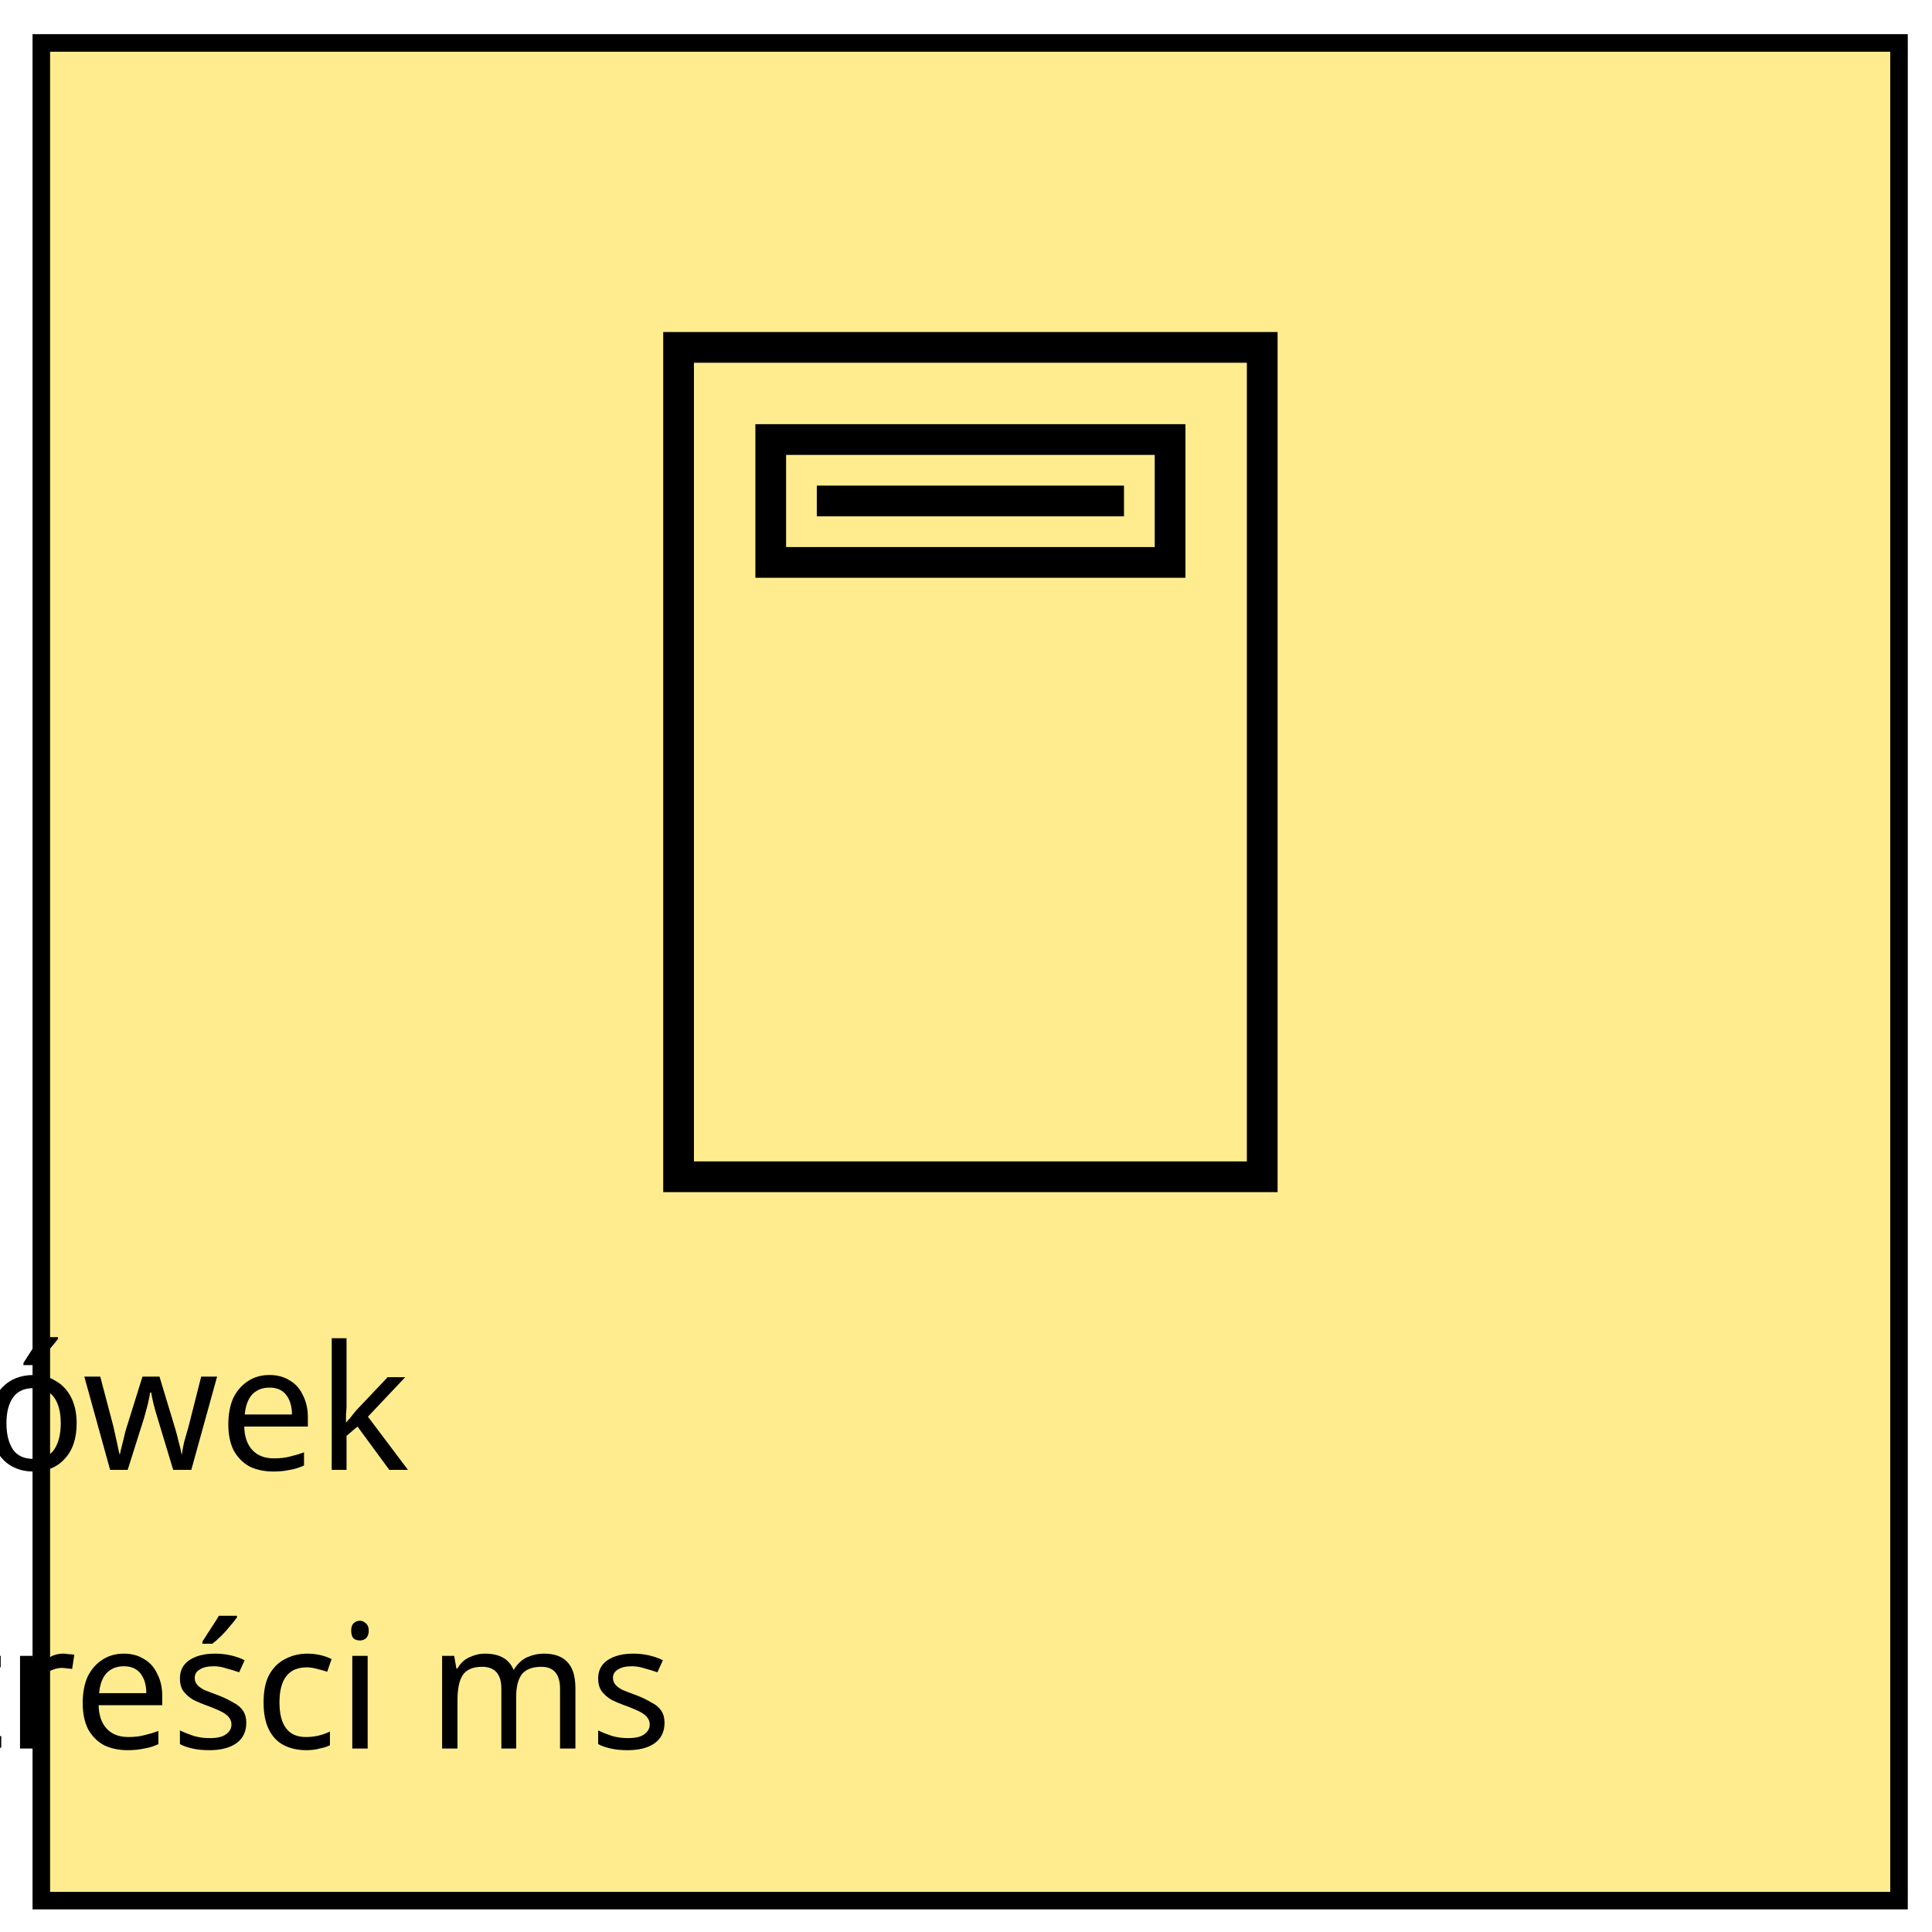
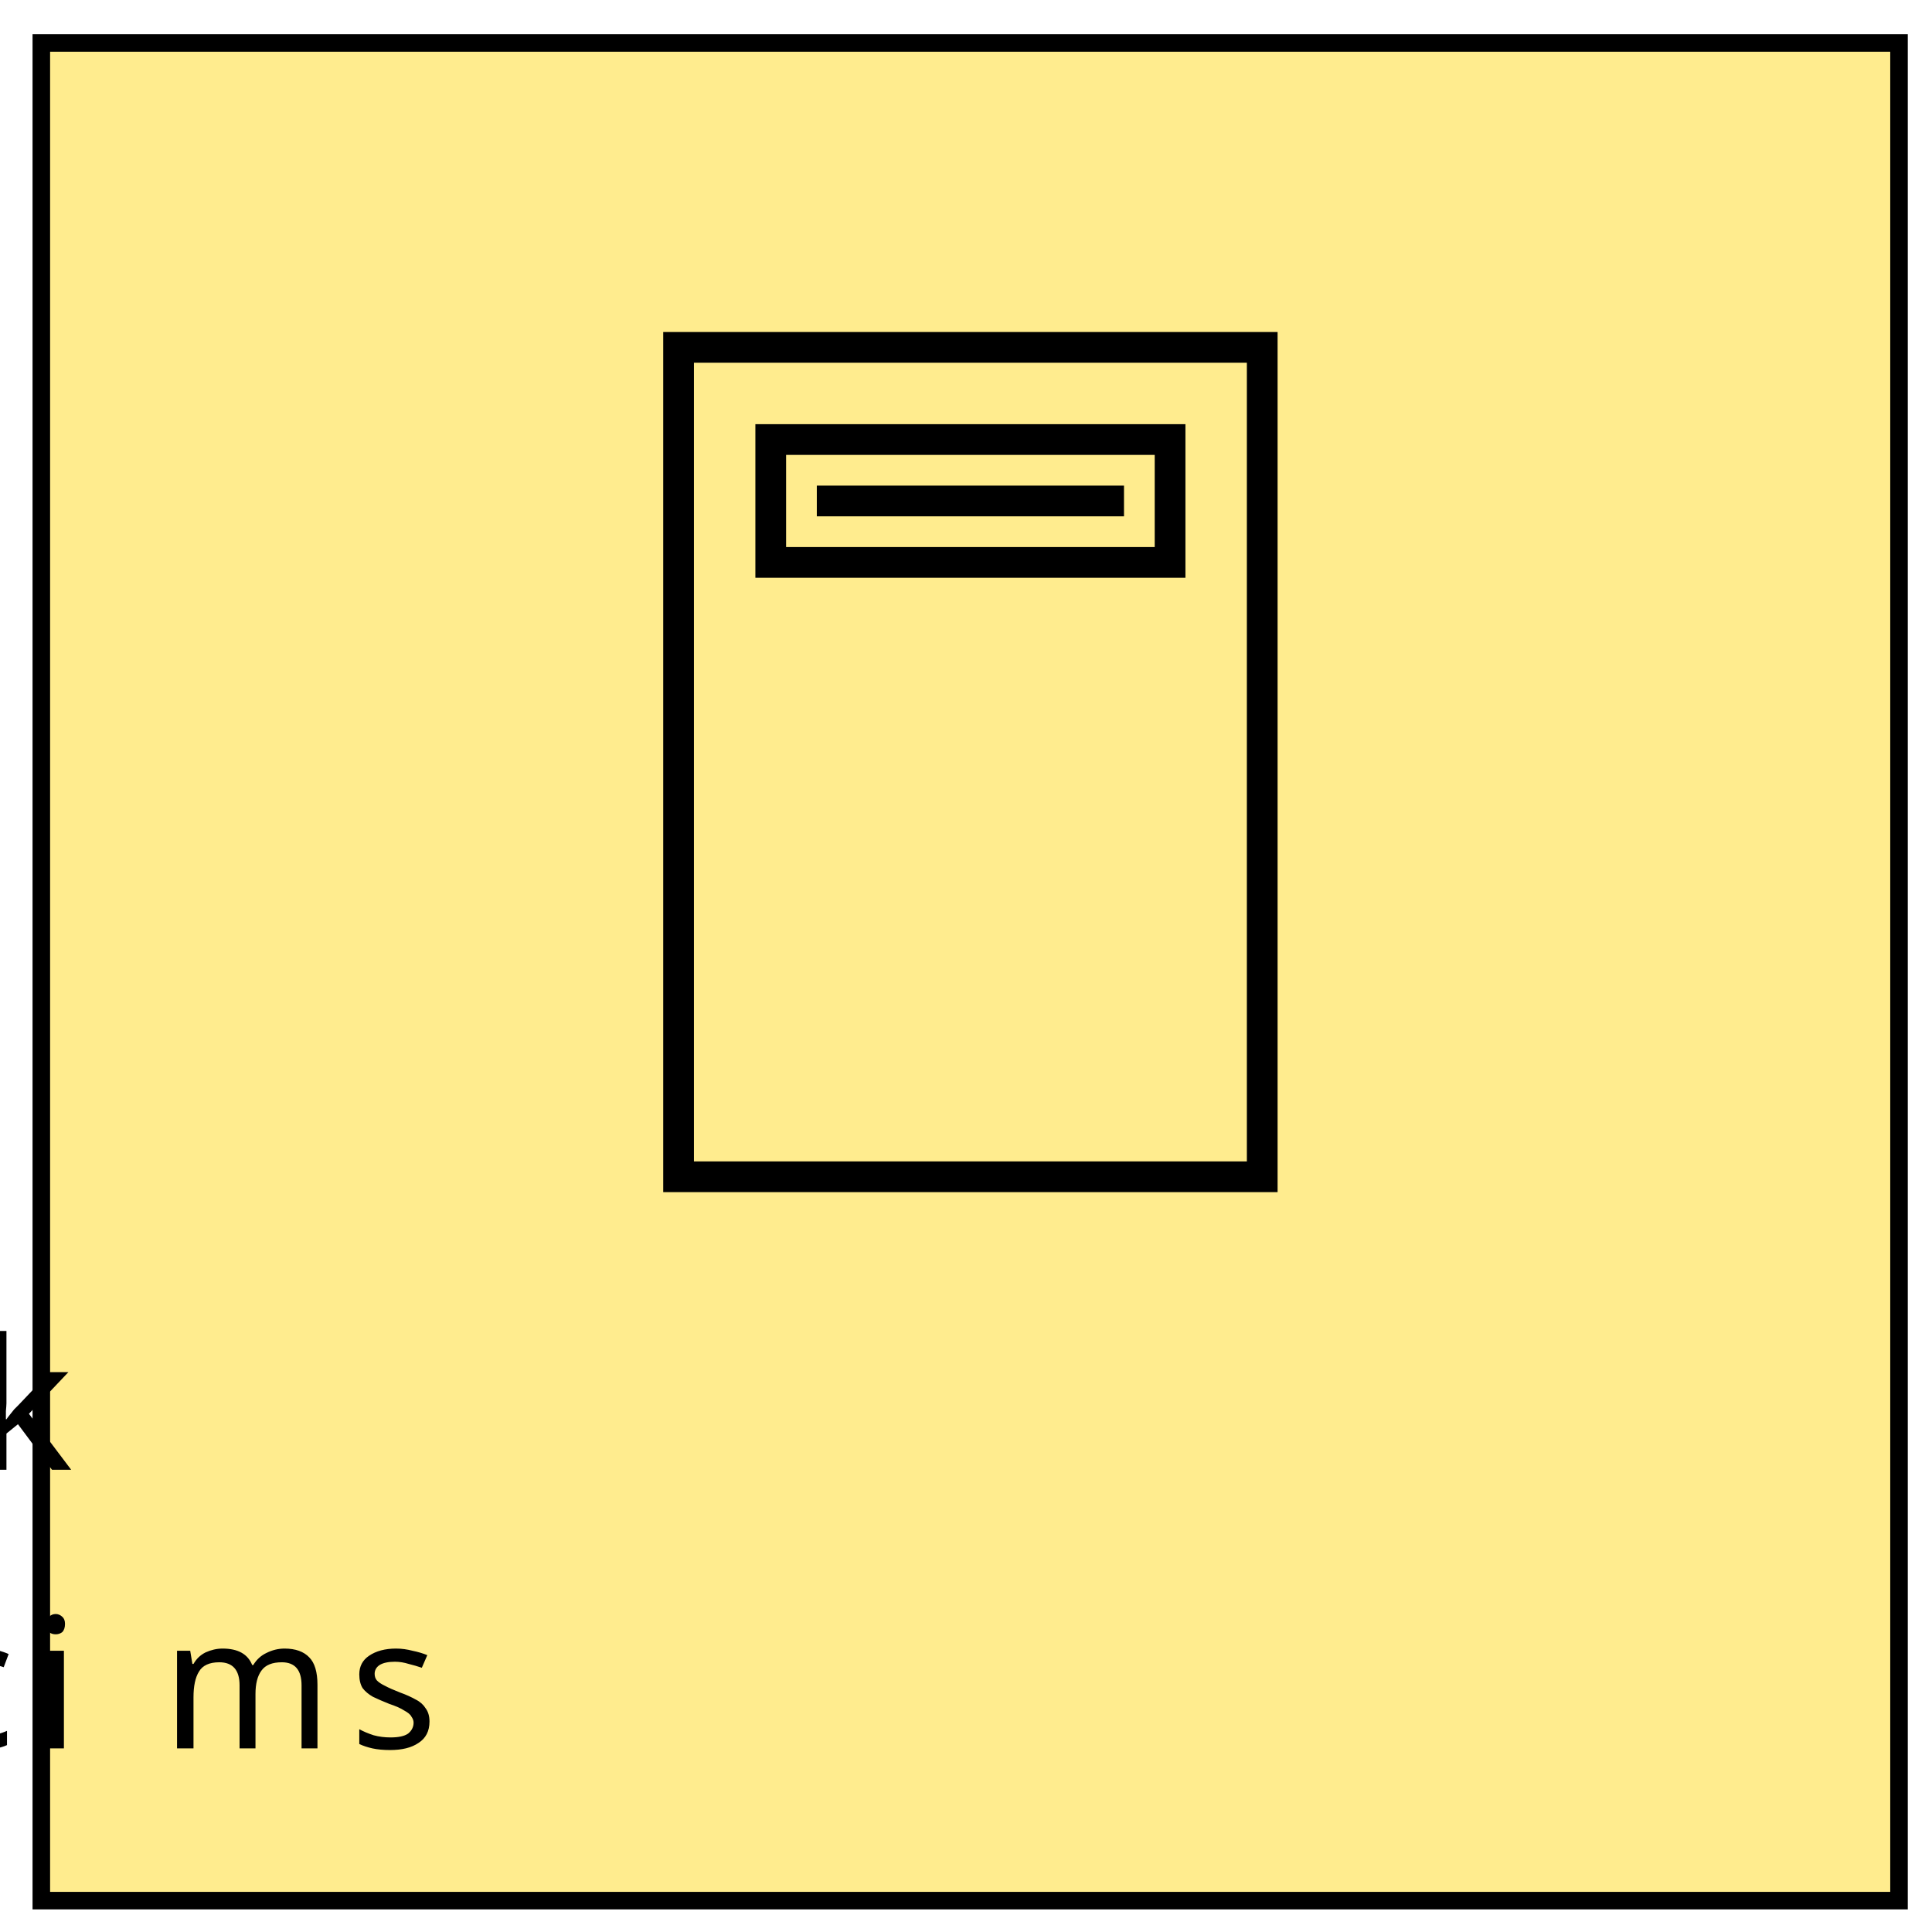
<svg xmlns="http://www.w3.org/2000/svg" id="SVGRoot" width="208" height="208" version="1.1" viewBox="0 0 208 208">
  <g transform="translate(0,7)">
    <g transform="matrix(3.7795 0 0 3.7795 10.171 -6.7758)">
      <g transform="translate(-1.0884 -121.69)">
        <g transform="translate(1.6608 -59.209)">
          <g transform="translate(-.6443 -59.335)">
            <g transform="translate(-1396.8 269.89)">
              <g transform="translate(-57.972 -.024822)">
                <g transform="translate(1658.1 73.867)">
                  <g transform="translate(-203.03 -103.33)">
                    <flowRoot transform="matrix(.26458 0 0 .26458 -2.875 1.091)" fill="#000000" font-family="sans-serif" font-size="40px" letter-spacing="0px" word-spacing="0px" style="line-height:1.25" xml:space="preserve">
                      <flowRegion>
                        <rect x="-85.582" y="-60.812" width="342.33" height="293.65" />
                      </flowRegion>
                      <flowPara />
                    </flowRoot>
                    <g transform="translate(-1039.4 318.88)">
                      <flowRoot transform="matrix(.26458 0 0 .26458 1036.5 -317.79)" fill="#000000" font-family="sans-serif" font-size="40px" letter-spacing="0px" word-spacing="0px" style="line-height:1.25" xml:space="preserve">
                        <flowRegion>
                          <rect x="-105.21" y="-13.703" width="562.17" height="513.49" />
                        </flowRegion>
                        <flowPara />
                      </flowRoot>
                      <g transform="translate(-66.134 .039287)">
                        <g transform="translate(-66.173 .043409)">
                          <flowRoot transform="matrix(.26458 0 0 .26458 1168.8 -317.87)" fill="#000000" font-family="sans-serif" font-size="40px" letter-spacing="0px" word-spacing="0px" style="line-height:1.25" xml:space="preserve">
                            <flowRegion>
                              <rect x="-114.63" y="-91.434" width="675.23" height="522.91" />
                            </flowRegion>
                            <flowPara />
                          </flowRoot>
                          <g transform="translate(-66.2 -.040316)">
                            <g transform="translate(-65.918 -.60254)">
                              <g transform="translate(-66.6 .14883)">
                                <flowRoot fill="black" font-family="sans-serif" font-size="40px" letter-spacing="0px" word-spacing="0px" style="line-height:1.25" xml:space="preserve">
                                  <flowRegion>
                                    <rect x="-24.34" y="-19.695" width="252.04" height="245.75" />
                                  </flowRegion>
                                  <flowPara />
                                </flowRoot>
                                <g transform="translate(-68.678 -.48293)">
                                  <flowRoot fill="black" font-family="sans-serif" font-size="40px" letter-spacing="0px" word-spacing="0px" style="line-height:1.25" xml:space="preserve">
                                    <flowRegion>
                                      <rect x="-65.168" y="-26.762" width="382.37" height="335.26" />
                                    </flowRegion>
                                    <flowPara />
                                  </flowRoot>
                                  <g transform="translate(-63.347 .4912)">
                                    <g transform="translate(529.82 -.18087)">
                                      <g transform="translate(794.67 .06923)">
                                        <rect x="176.22" y="-317.37" width="52.917" height="52.917" fill="#ffec8e" stroke="#000" stroke-linecap="round" stroke-width=".5" style="paint-order:fill markers stroke" />
-                                         <text x="202.797" y="-276.725" fill="#000000" font-family="sans-serif" font-size="4.939px" letter-spacing="0px" stroke-width=".265" text-align="center" text-anchor="middle" word-spacing="0px" style="line-height:1.25" xml:space="preserve">
+                                         <text x="202.797" y="-276.725" fill="#000000" font-family="sans-serif" class="svgT" letter-spacing=".5px" font-size="5.2px" stroke-width=".265" text-align="center" text-anchor="middle" word-spacing="0px" style="line-height:1.25" xml:space="preserve">
                                          <tspan x="202.797" y="-276.725" text-align="center">Nagłówek</tspan>
                                          <tspan x="202.797" y="-268.788" text-align="center"> spisu treści ms</tspan>
                                        </text>
                                        <g transform="matrix(.87502 0 0 .87502 189.56 -310.01)">
                                          <g fill="none" fill-rule="evenodd">
                                            <g transform="translate(-315,-90)" fill="#000">
                                              <path d="m320 91h20v28h-20zm1 1h18v26h-18zm2 2h14v5h-14zm1 1h12v3h-12zm1 1h10v1h-10z" />
                                            </g>
                                          </g>
                                        </g>
                                      </g>
                                    </g>
                                  </g>
                                </g>
                              </g>
                            </g>
                          </g>
                        </g>
                      </g>
                    </g>
                  </g>
                </g>
              </g>
            </g>
          </g>
        </g>
      </g>
    </g>
  </g>
</svg>
